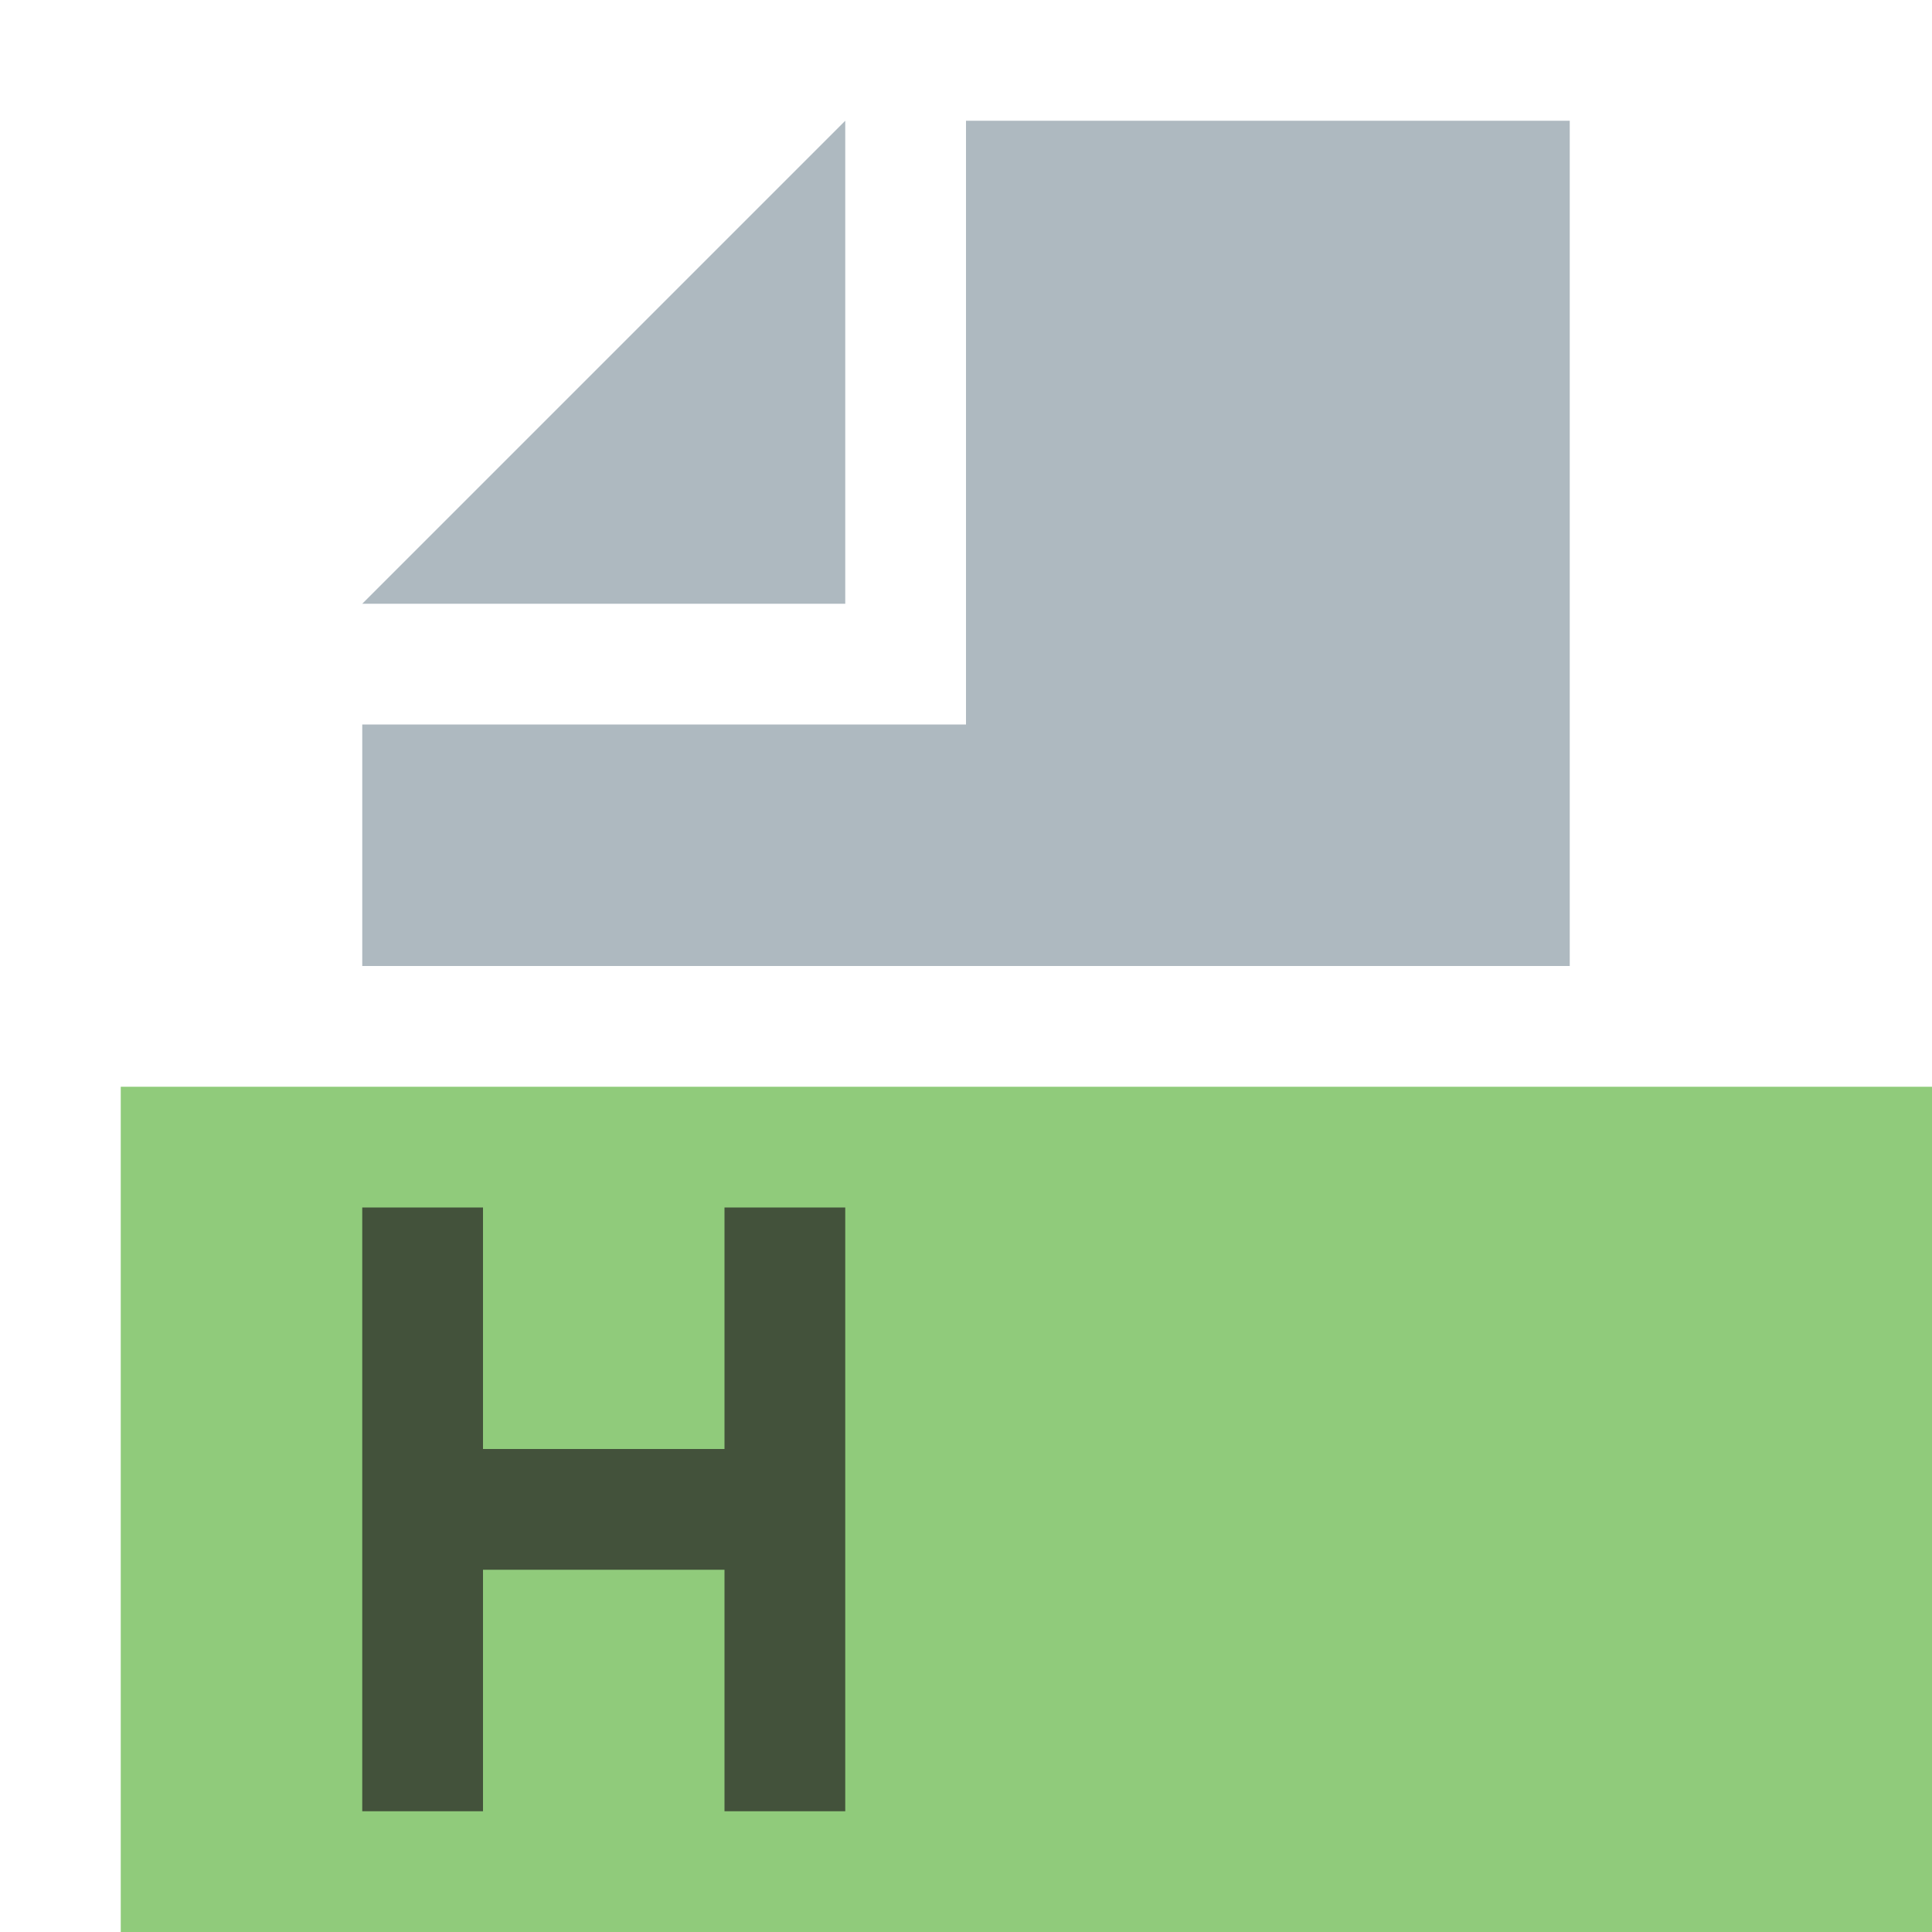
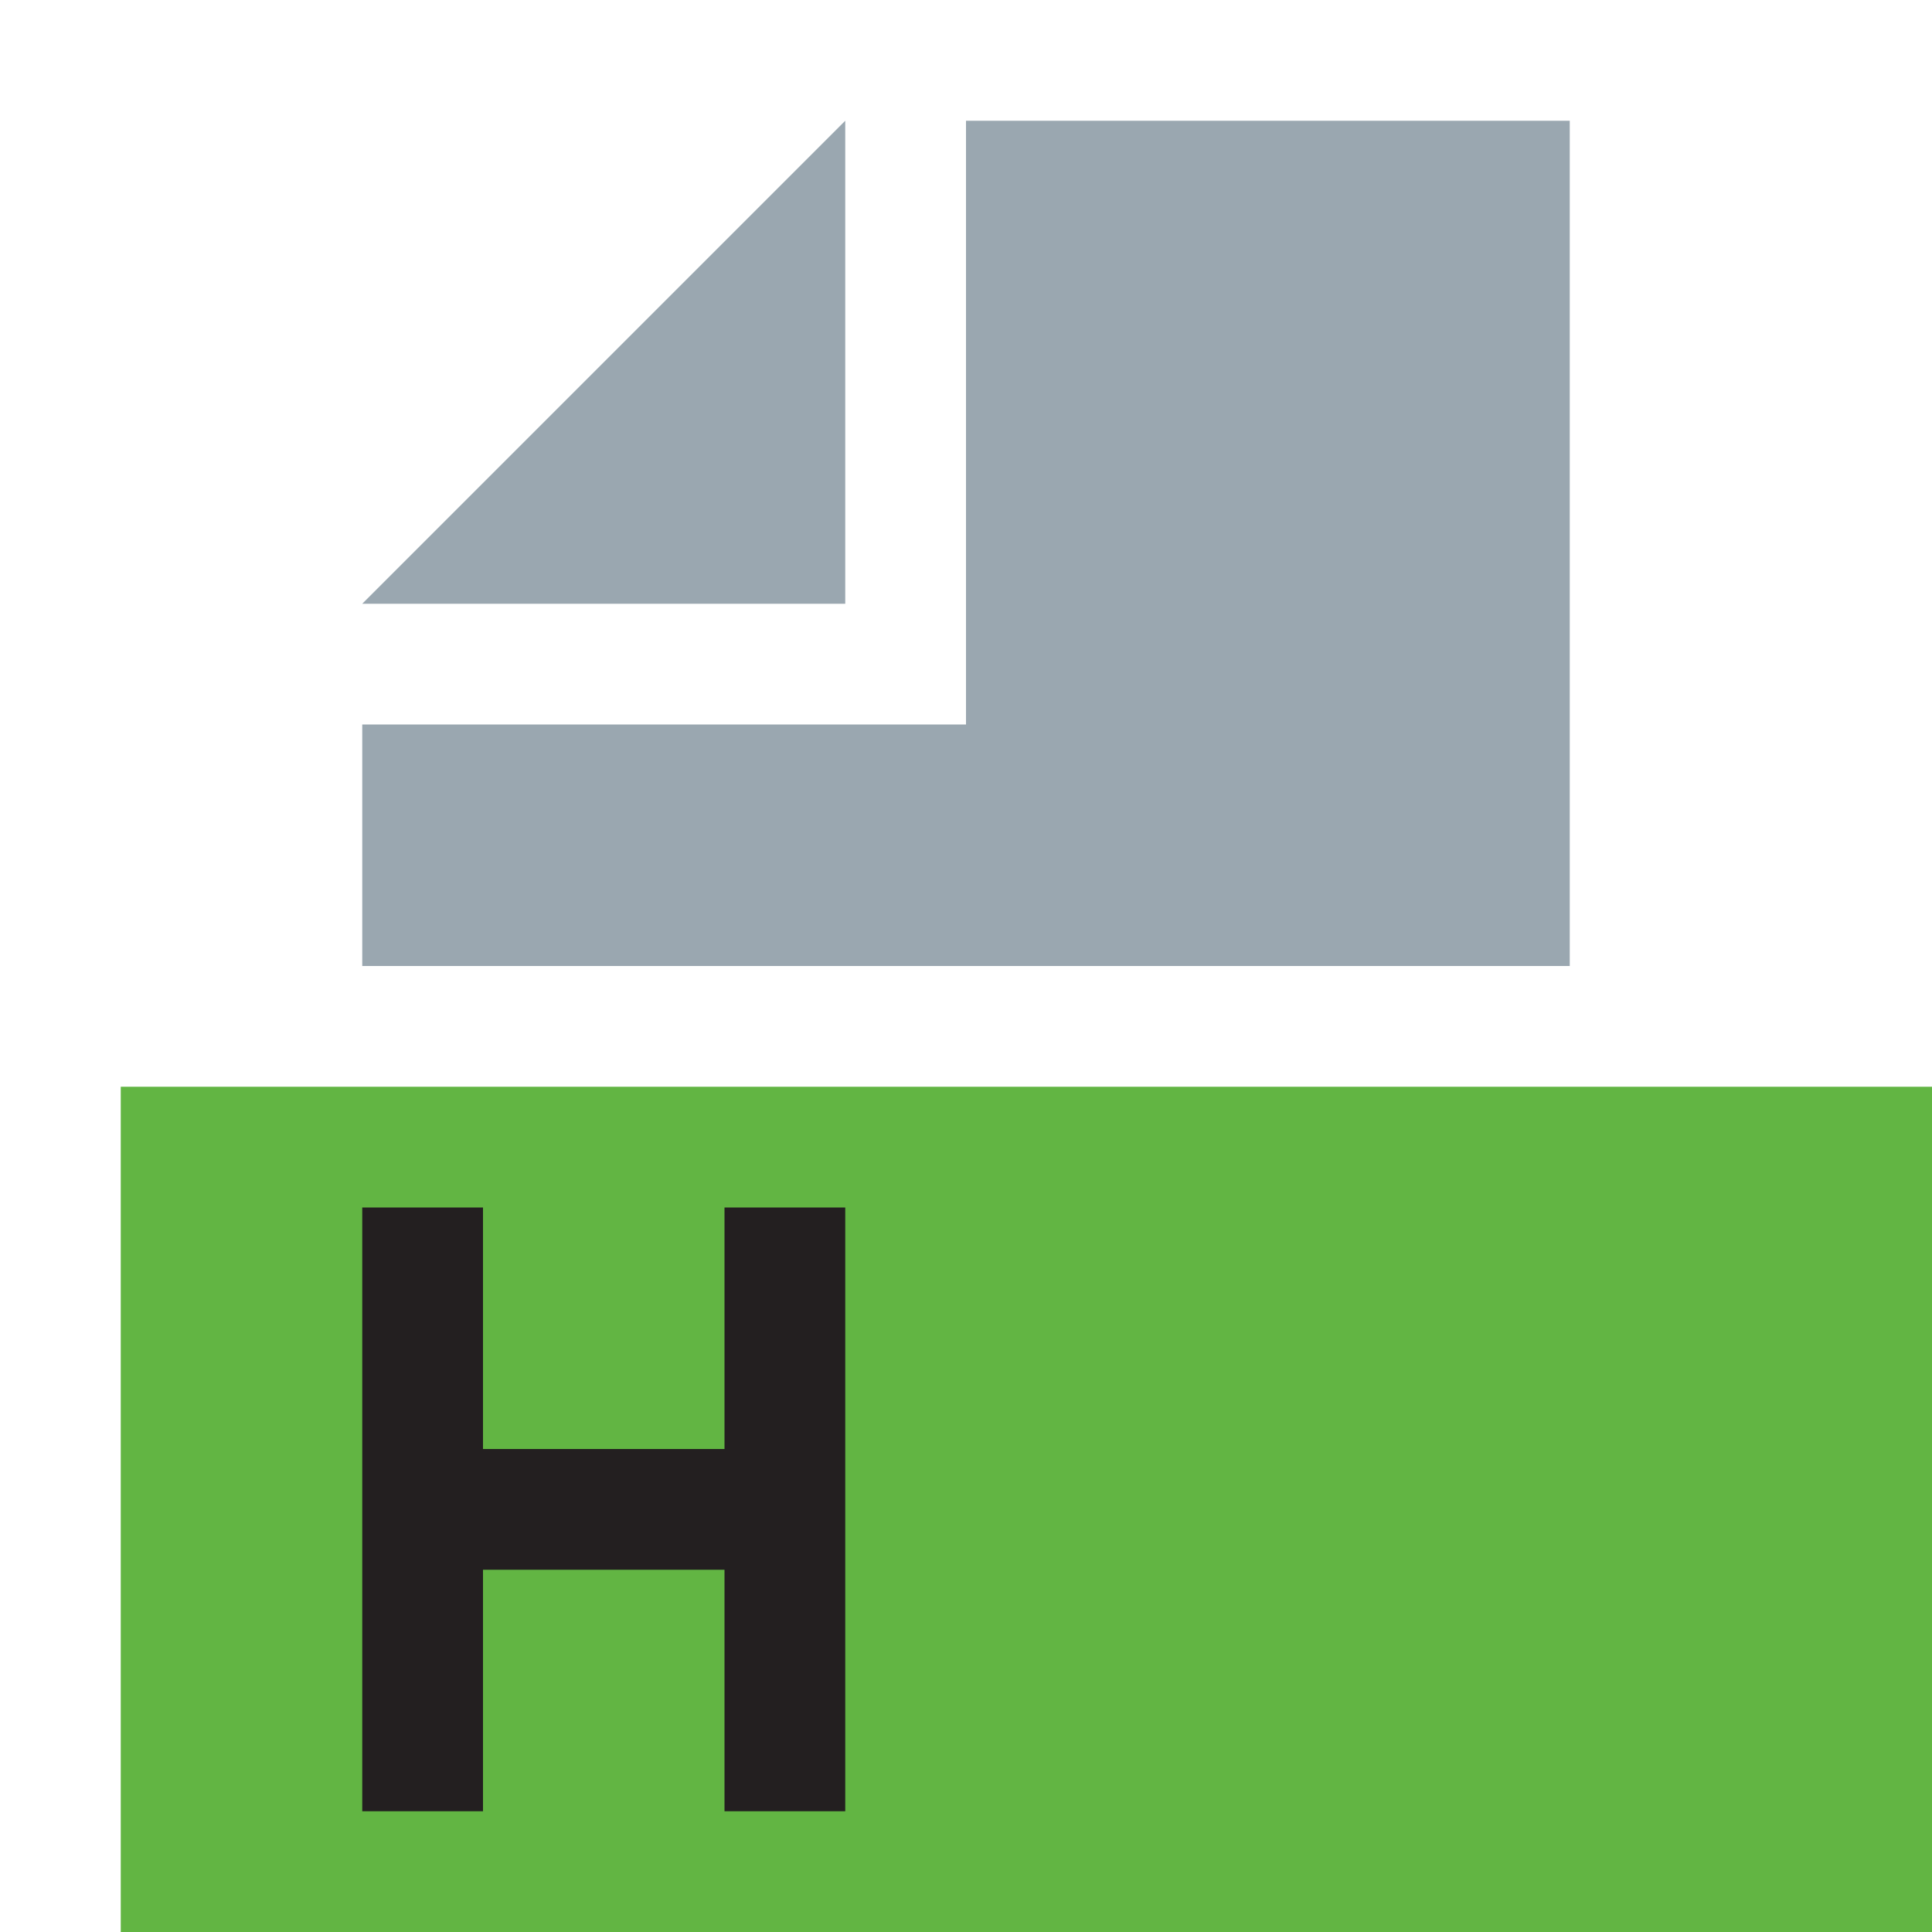
<svg xmlns="http://www.w3.org/2000/svg" width="16" height="16" viewBox="0 0 16 16">
  <g fill="none" fill-rule="evenodd">
-     <polygon fill="#62B543" fill-opacity=".7" points="1 16 16 16 16 9 1 9" />
-     <polygon fill="#9AA7B0" fill-opacity=".8" points="7 1 3 5 7 5" />
-     <polygon fill="#9AA7B0" fill-opacity=".8" points="8 1 8 6 3 6 3 8 13 8 13 1" />
-     <polygon fill="#231F20" fill-opacity=".7" points="0 0 1 0 1 2 3 2 3 0 4 0 4 5 3 5 3 3 1 3 1 5 0 5" transform="translate(3 10)" />
+     <polygon fill="#62B543" points="1 16 16 16 16 9 1 9" />
+     <polygon fill="#9AA7B0" points="7 1 3 5 7 5" />
+     <polygon fill="#9AA7B0" points="8 1 8 6 3 6 3 8 13 8 13 1" />
+     <polygon fill="#231F20" points="0 0 1 0 1 2 3 2 3 0 4 0 4 5 3 5 3 3 1 3 1 5 0 5" transform="translate(3 10)" />
  </g>
</svg>
